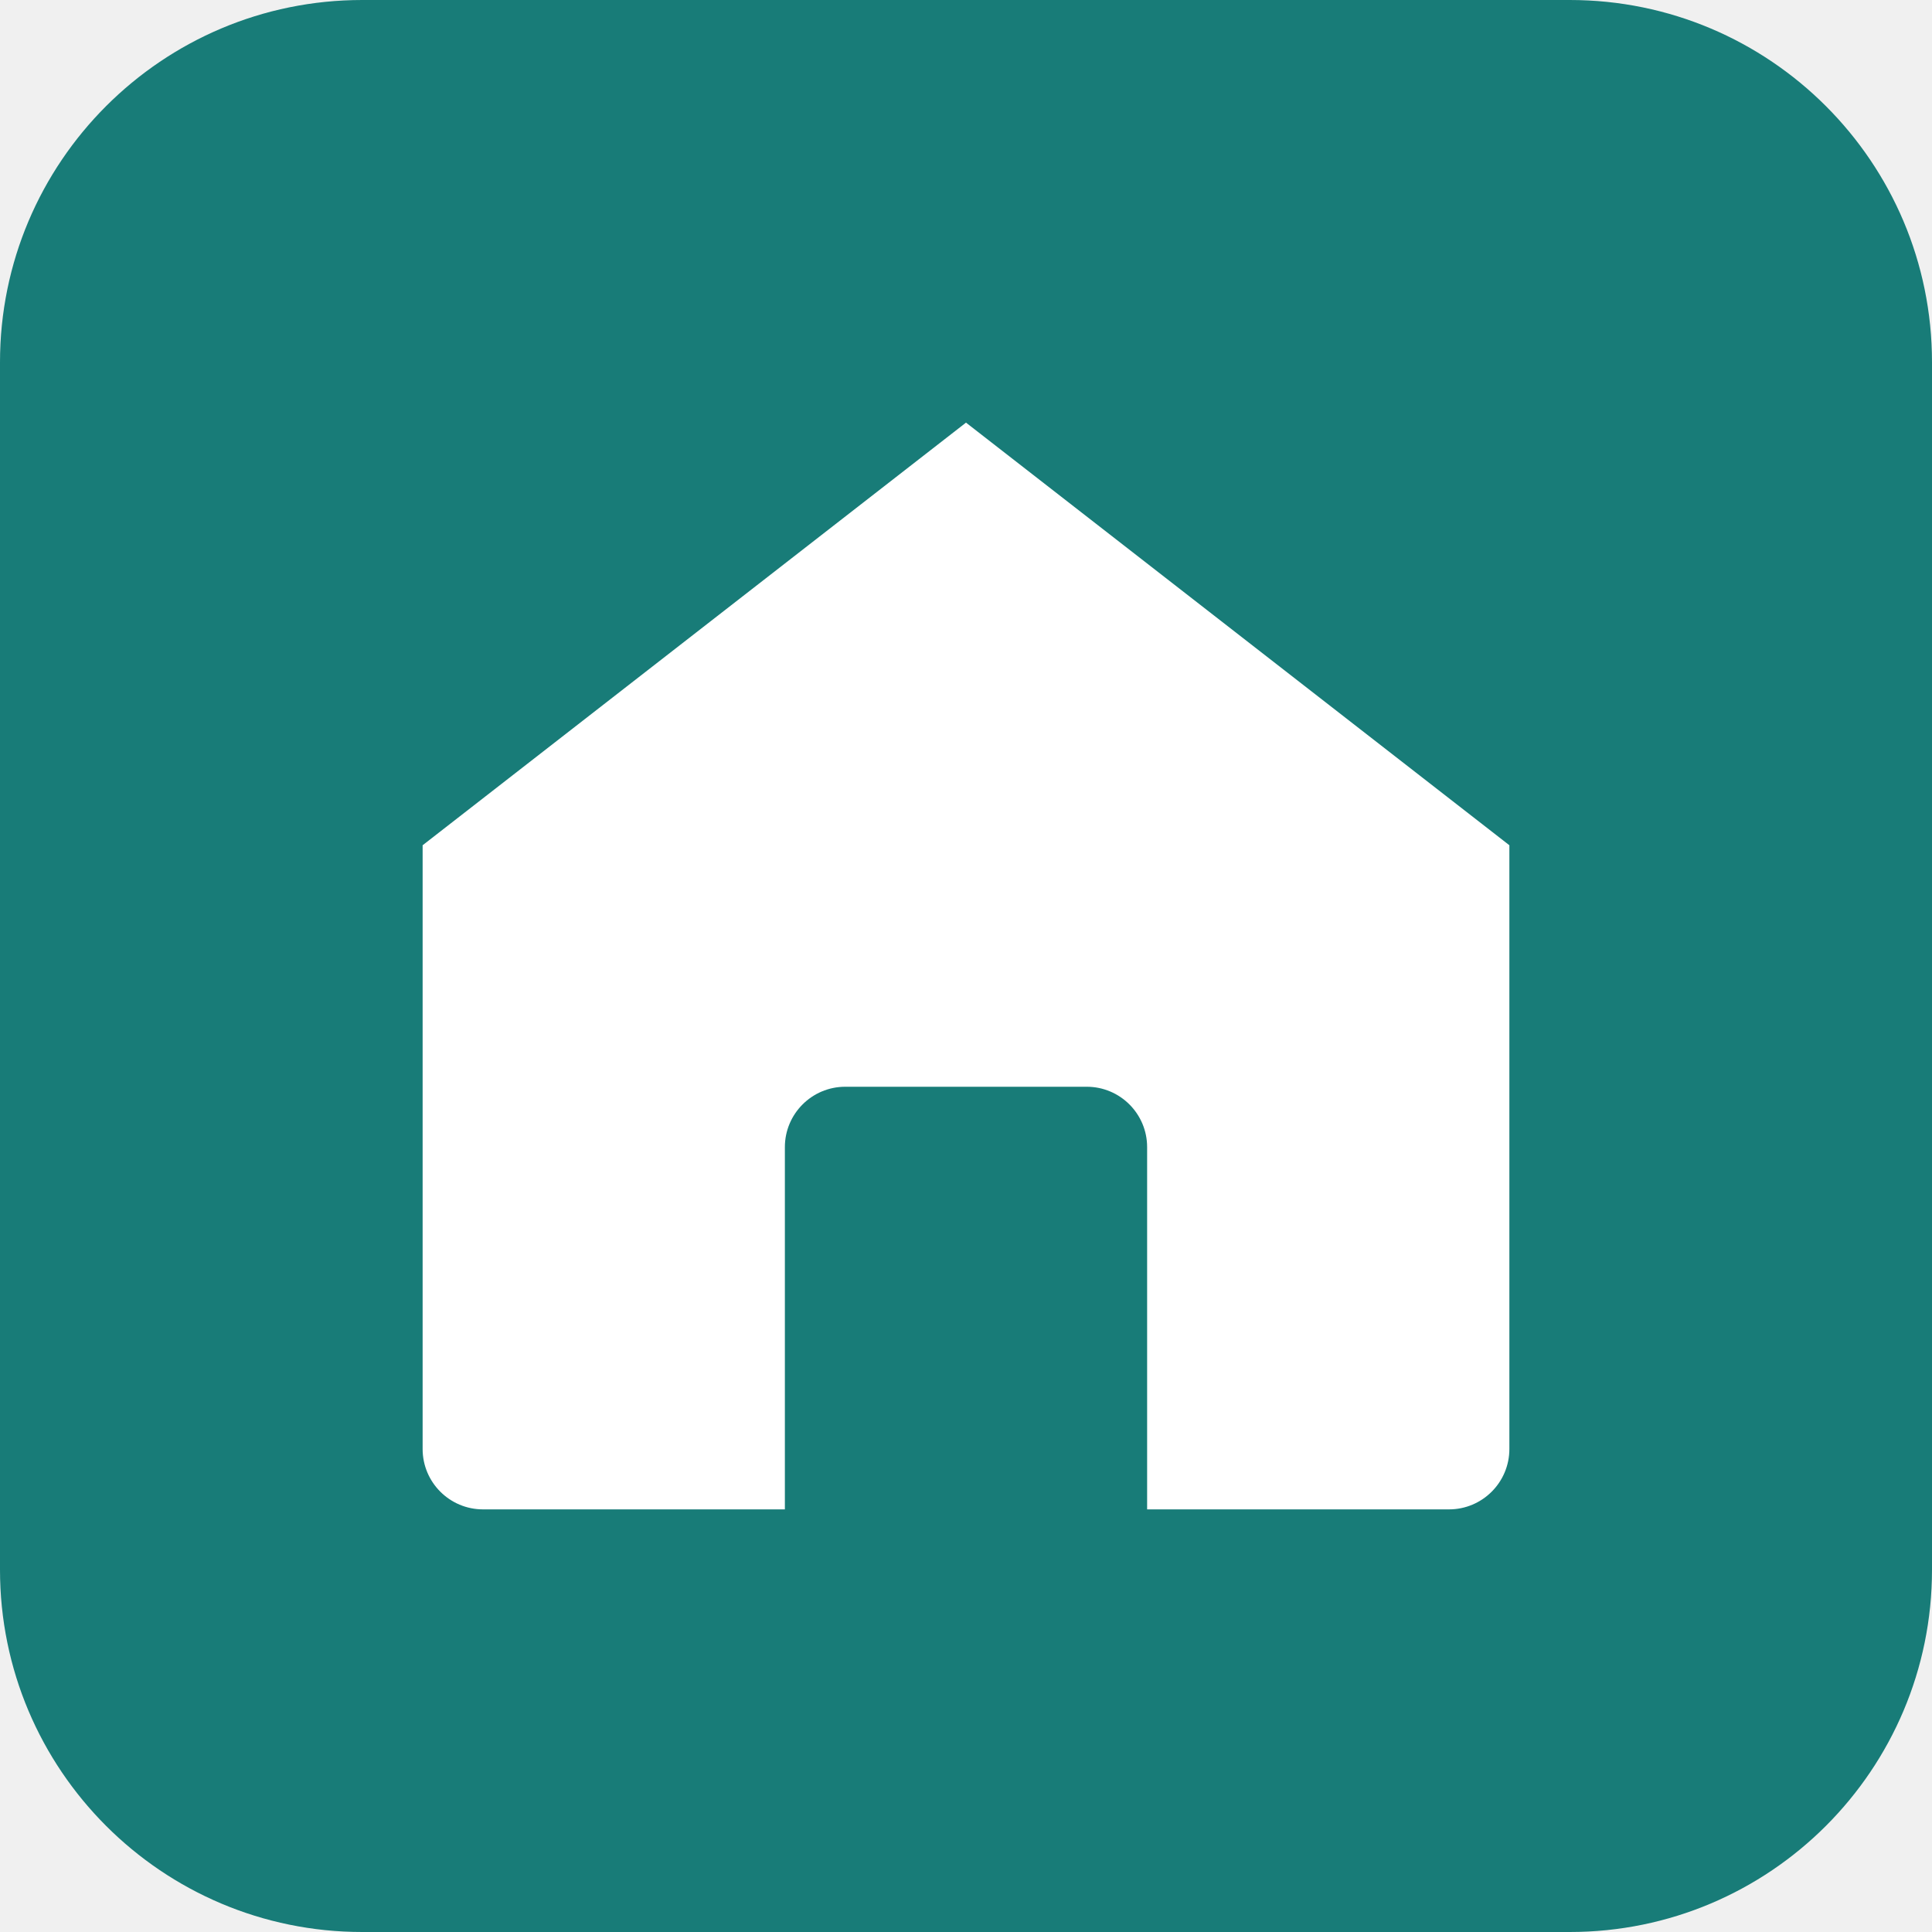
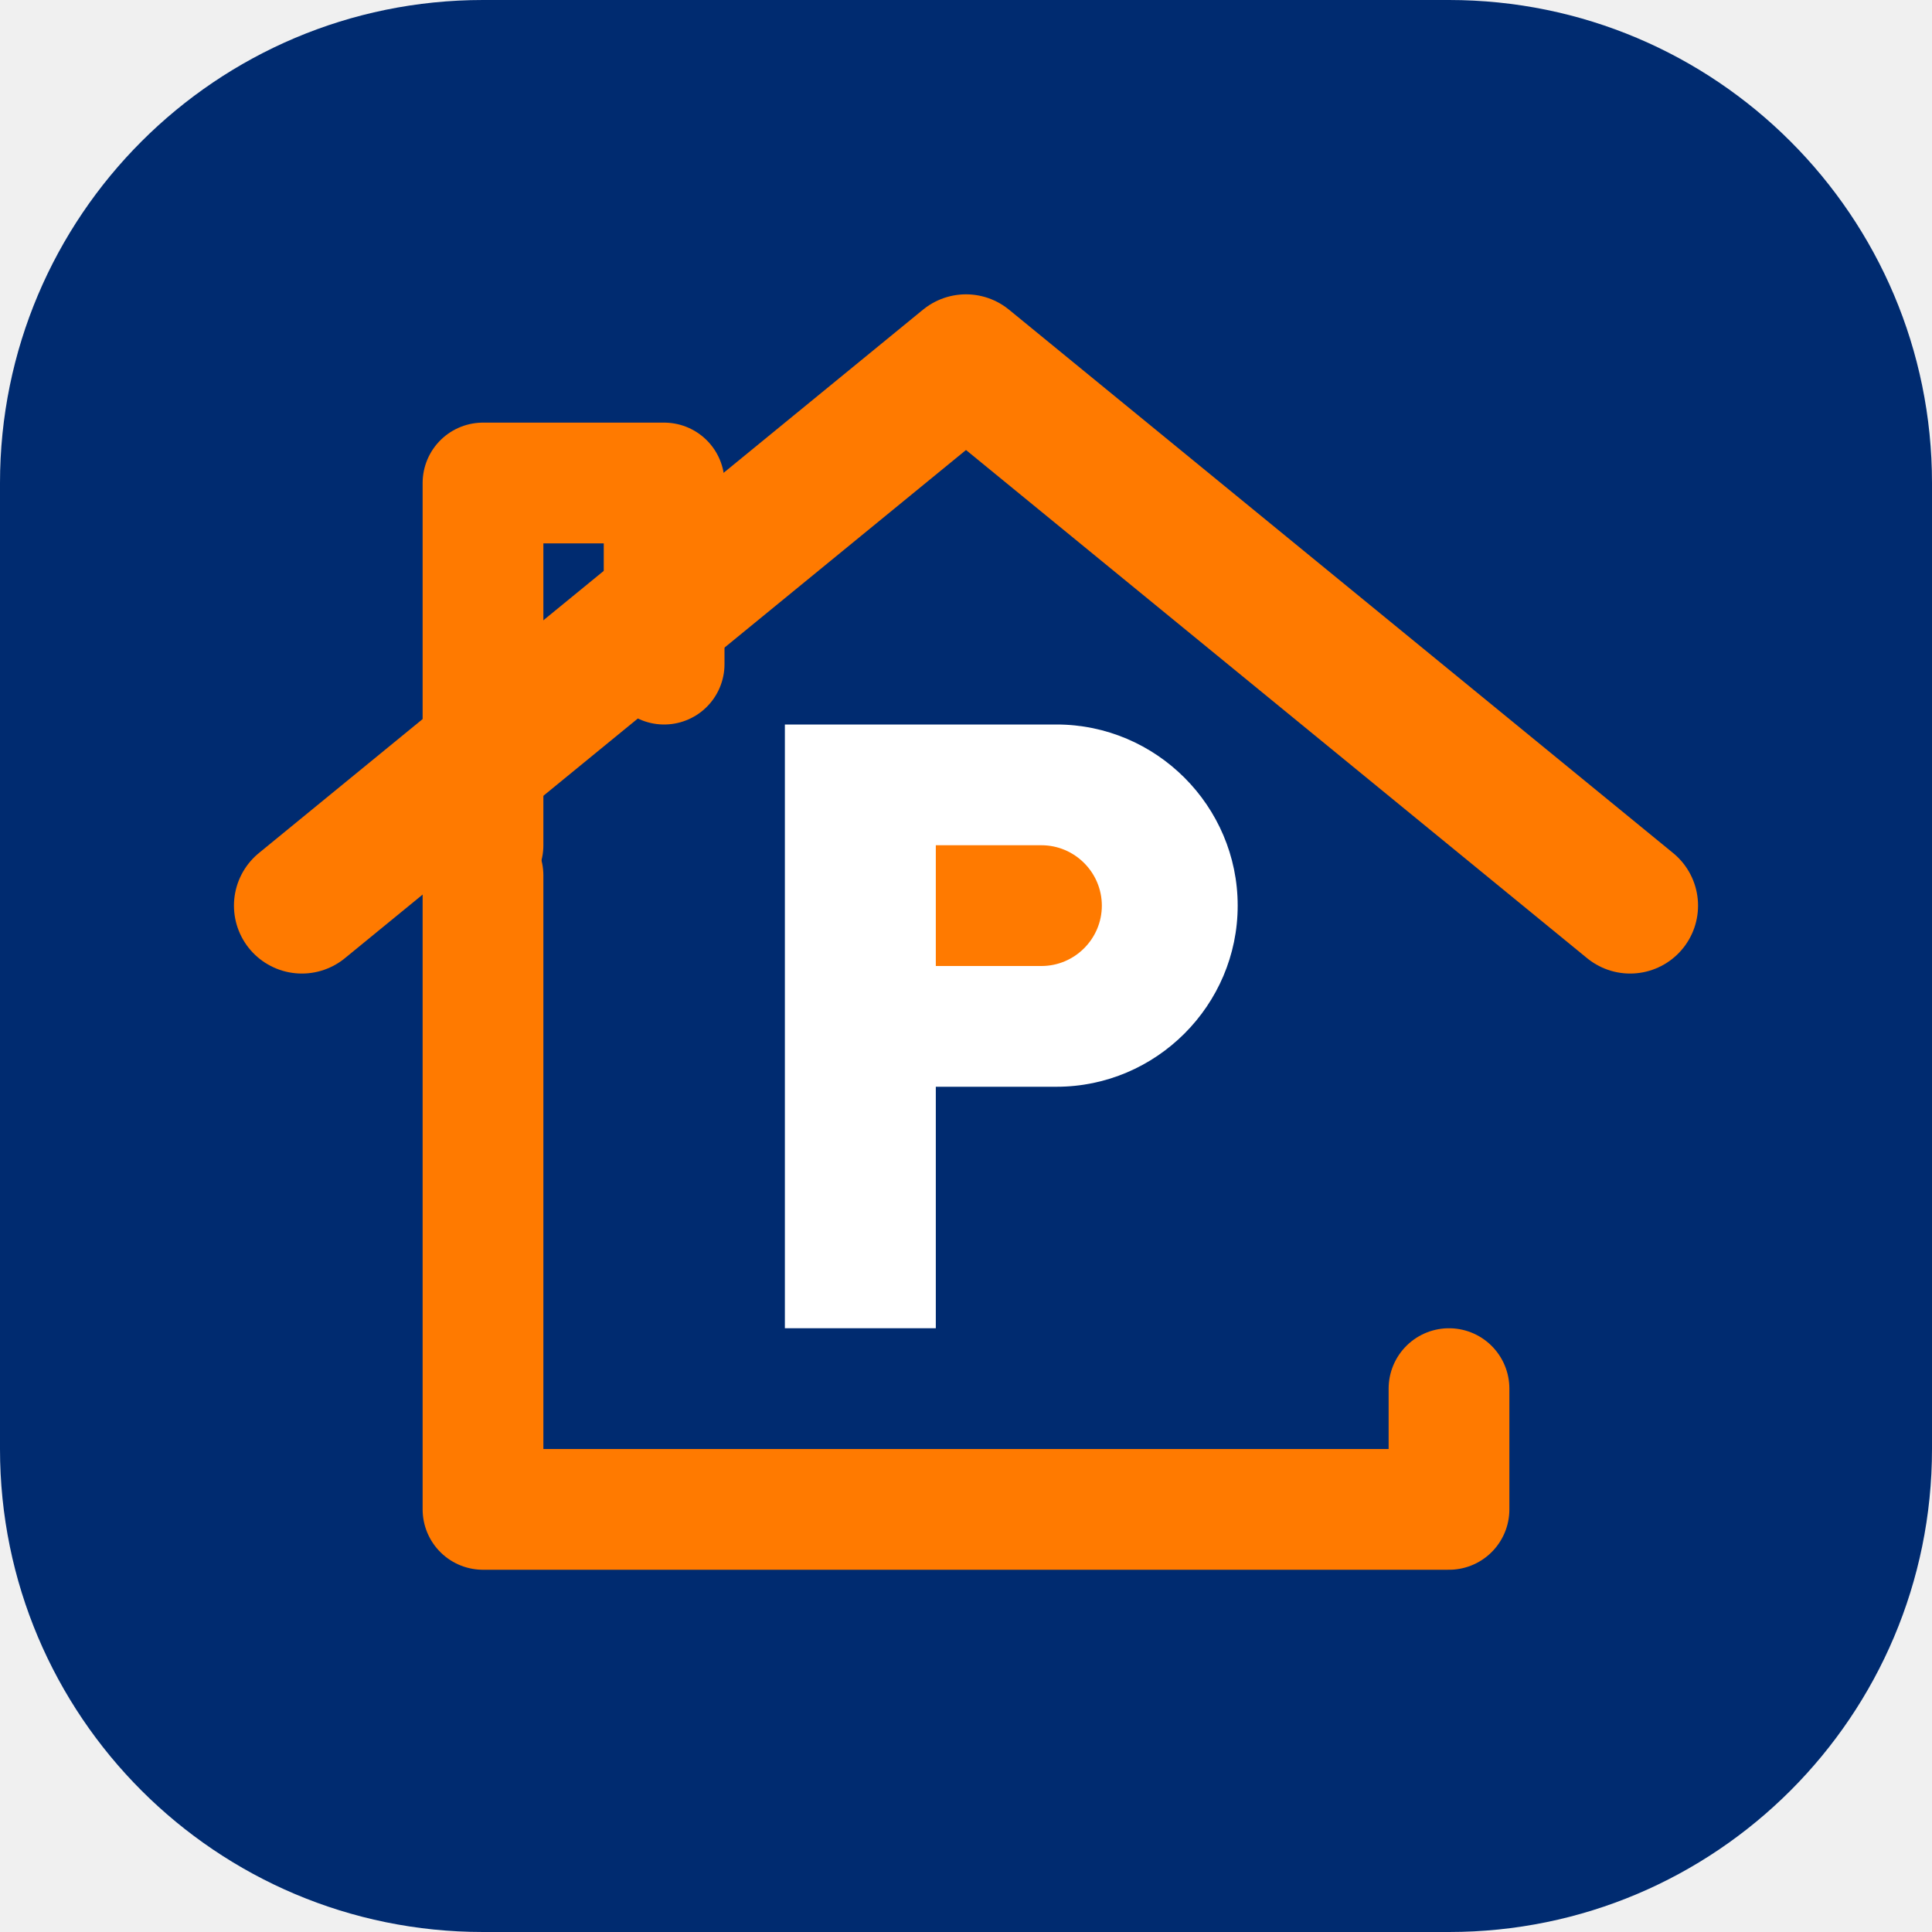
- <svg xmlns="http://www.w3.org/2000/svg" viewBox="0 0 32 32" fill="none">
-   <rect width="32" height="32" rx="6" fill="#187C78" />
-   <path d="M16 7L7 14V24C7 24.552 7.448 25 8 25H13V19C13 18.448 13.448 18 14 18H18C18.552 18 19 18.448 19 19V25H24C24.552 25 25 24.552 25 24V14L16 7Z" fill="#FFFFFF" />
+ <svg xmlns="http://www.w3.org/2000/svg" viewBox="0 0 64 64" fill="none">
+   <rect width="64" height="64" rx="16" fill="#002B70" />
+   <path d="M16 28V16H22V22" stroke="#FF7A00" stroke-width="4" stroke-linecap="round" stroke-linejoin="round" />
+   <path d="M10 30L32 12L54 30" stroke="#FF7A00" stroke-width="4.5" stroke-linecap="round" stroke-linejoin="round" />
+   <path d="M16 29V50H48V46" stroke="#FF7A00" stroke-width="4" stroke-linecap="round" stroke-linejoin="round" />
+   <path d="M26 24H35C38.3 24 41 26.7 41 30C41 33.3 38.3 36 35 36H31V44H26V24Z" fill="#FFFFFF" />
+   <path d="M31 28H34.5C35.6 28 36.5 28.9 36.5 30C36.5 31.1 35.6 32 34.5 32H31V28Z" fill="#FF7A00" />
</svg>
